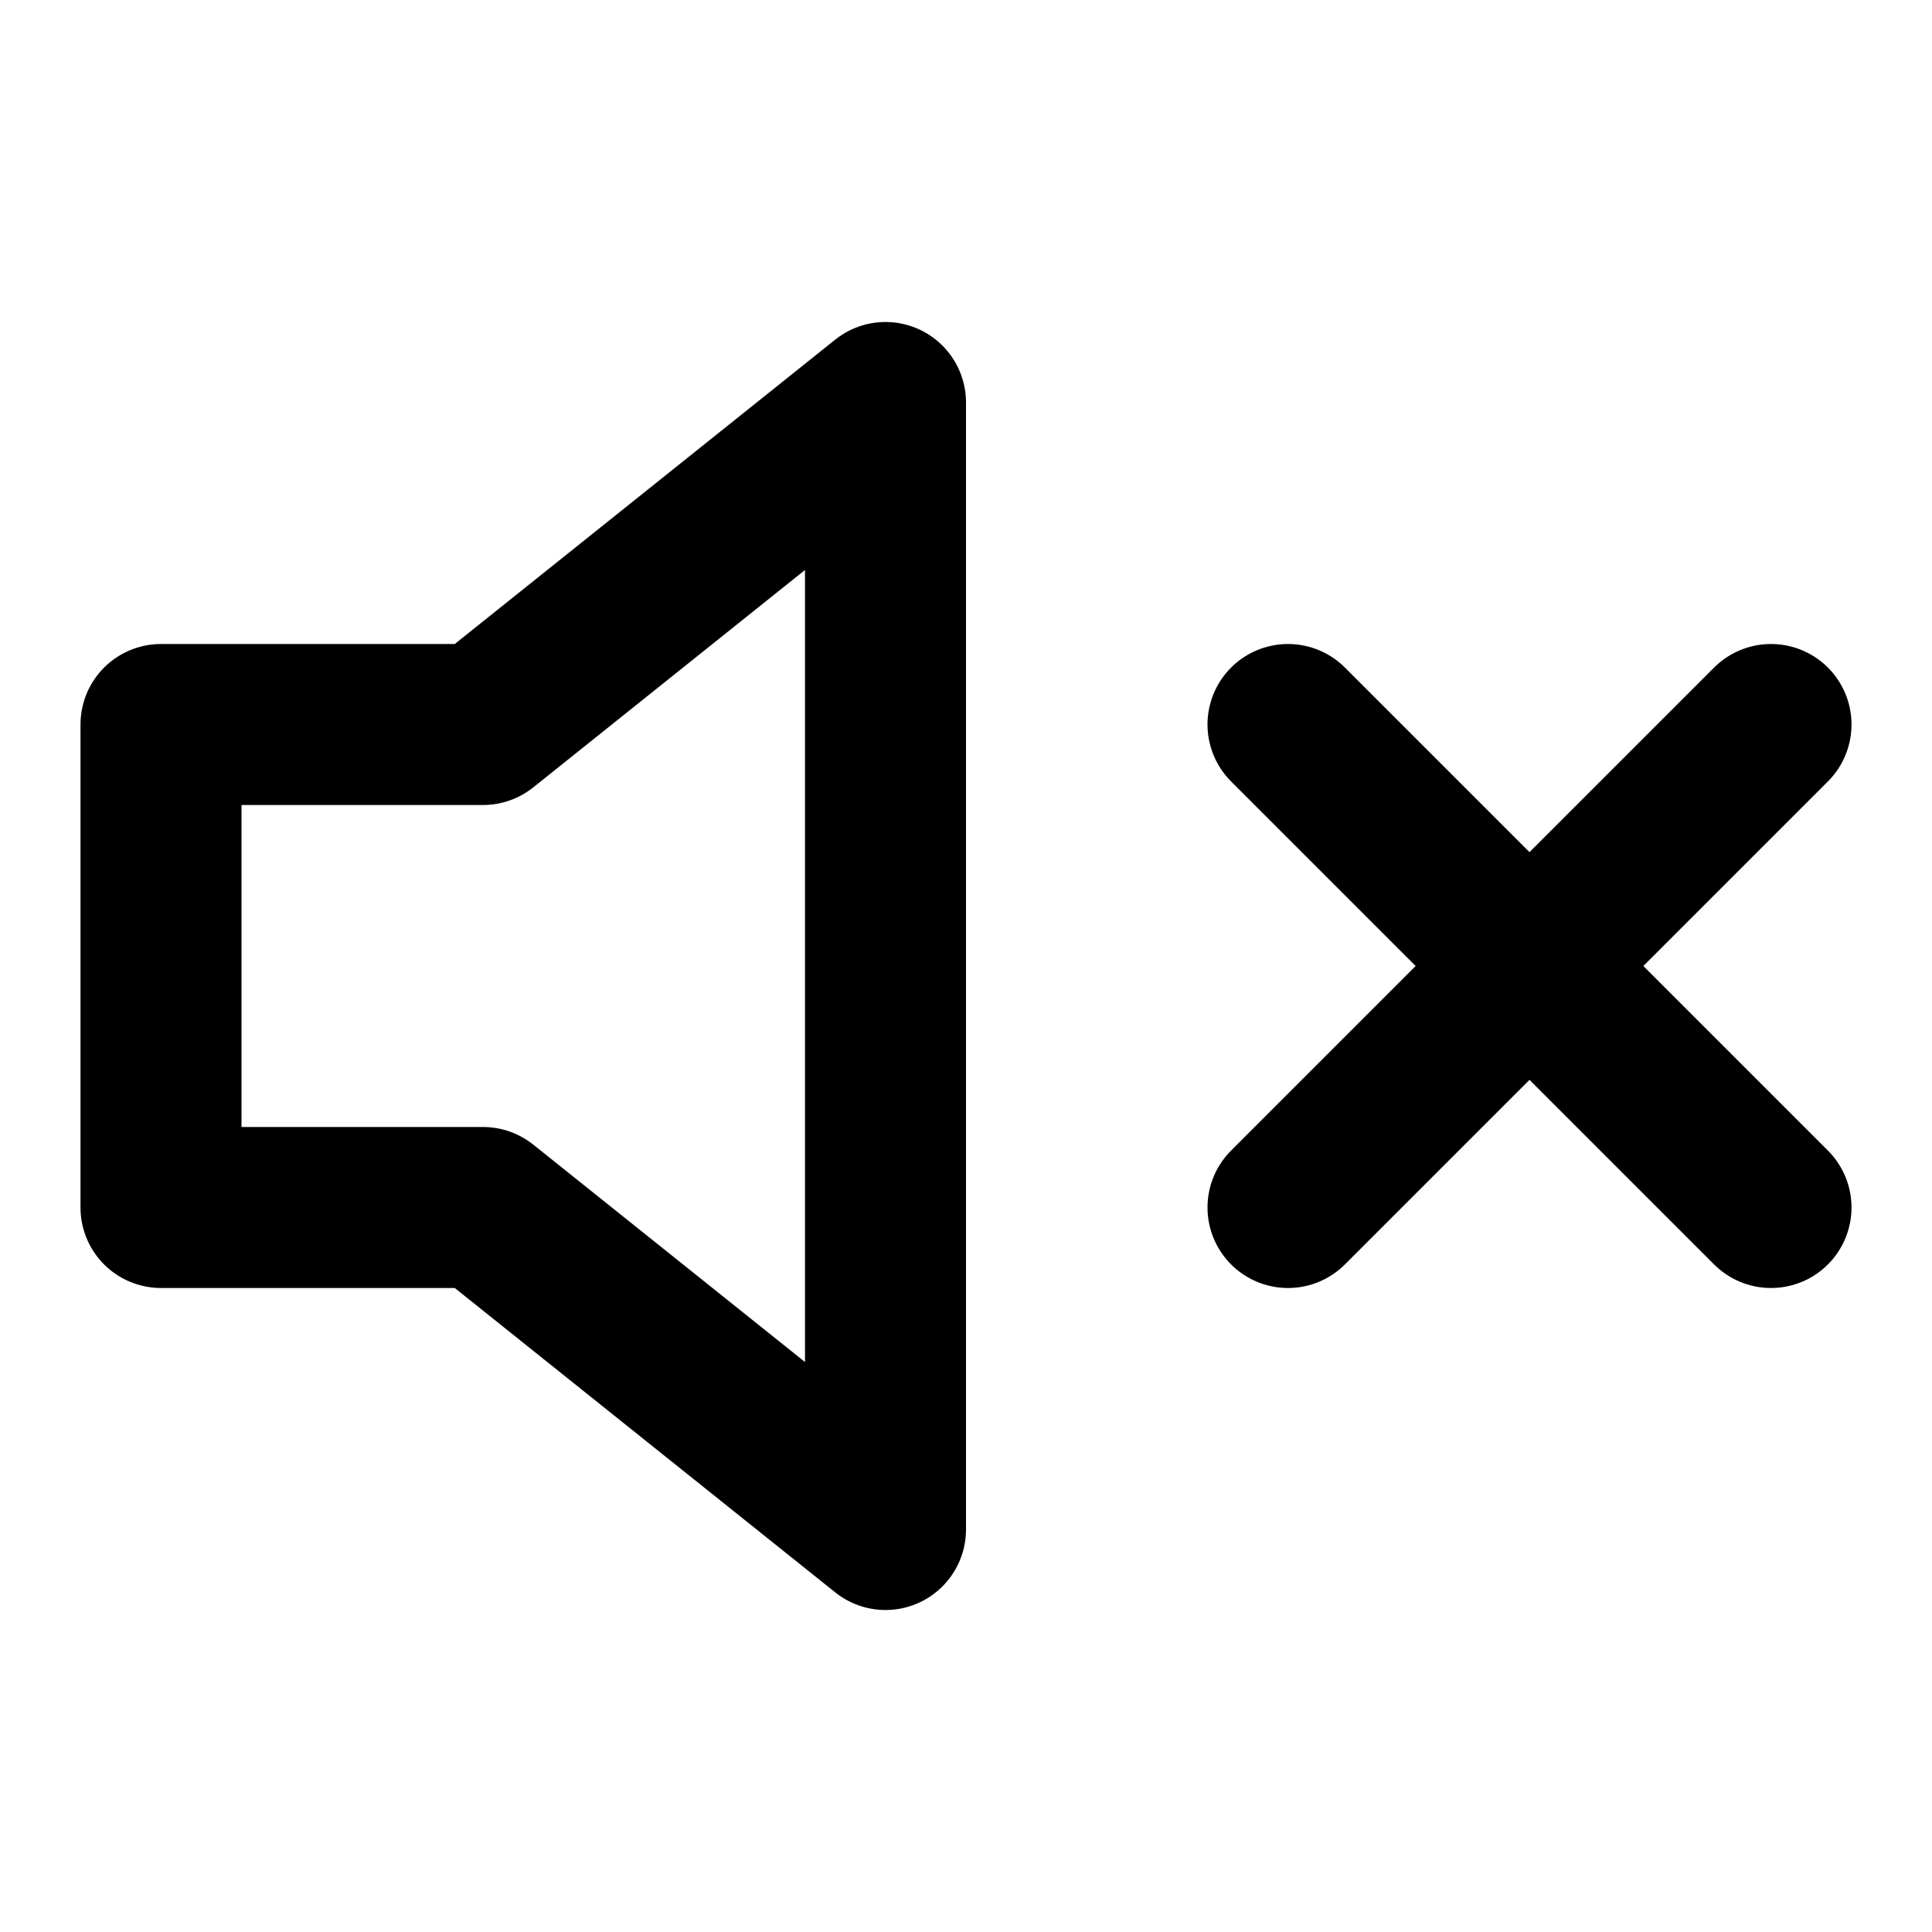
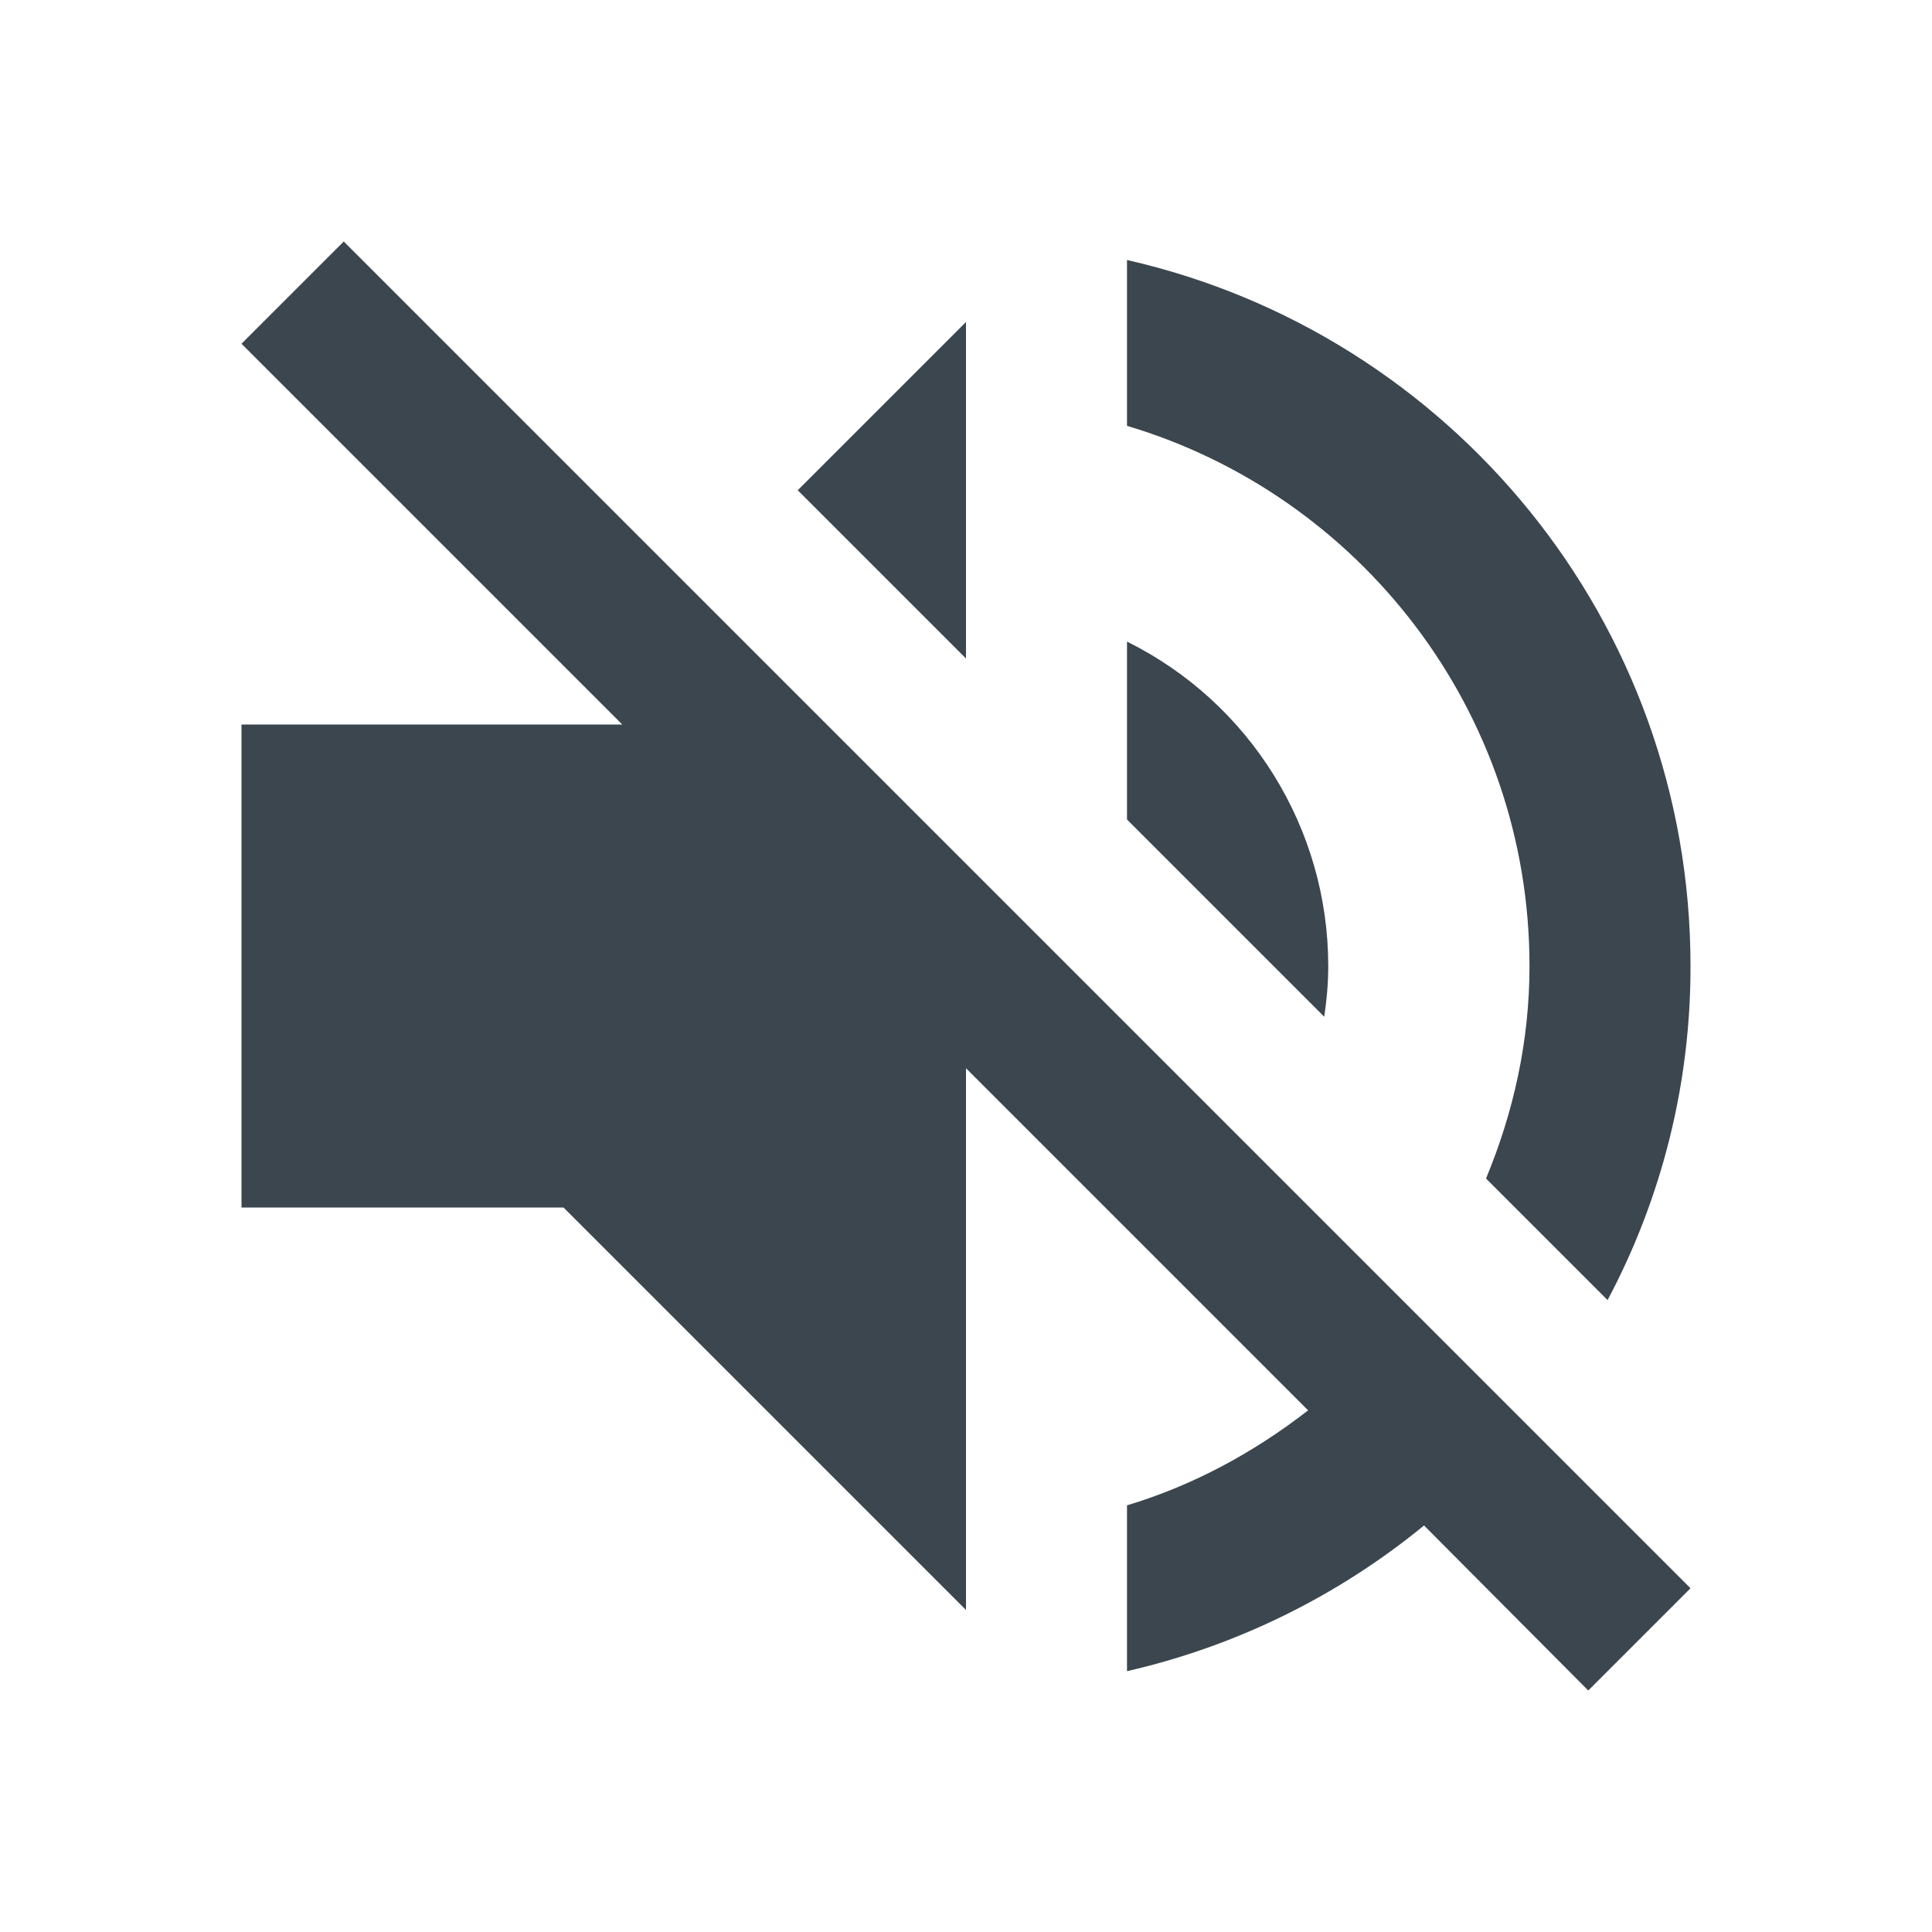
- <svg xmlns="http://www.w3.org/2000/svg" width="24" height="24" viewBox="0 0 24 24" fill="none" stroke="currentColor" stroke-width="2" stroke-linecap="round" stroke-linejoin="round">
-   <polygon points="11 5 6 9 2 9 2 15 6 15 11 19 11 5" />
-   <line x1="22" y1="9" x2="16" y2="15" />
-   <line x1="16" y1="9" x2="22" y2="15" />
+ <svg xmlns="http://www.w3.org/2000/svg" viewBox="0 0 24 24" fill="none">
+   <path fill="#3B464E" d="M16.5 12A4.5 4.5 0 0 0 14 7.97v2.21l2.45 2.45c.03-.2.05-.41.05-.63zm2.5 0c0 .94-.2 1.82-.54 2.64l1.51 1.51A8.796 8.796 0 0 0 21 12c0-4.28-2.99-7.86-7-8.77v2.06c2.89.86 5 3.54 5 6.71zM4.27 3 3 4.27 7.73 9H3v6h4l5 5v-6.73l4.25 4.25c-.67.52-1.42.93-2.25 1.18v2.06a8.99 8.99 0 0 0 3.69-1.81L19.73 21 21 19.73l-9-9L4.27 3zM12 4 9.91 6.09 12 8.18V4z" />
</svg>
